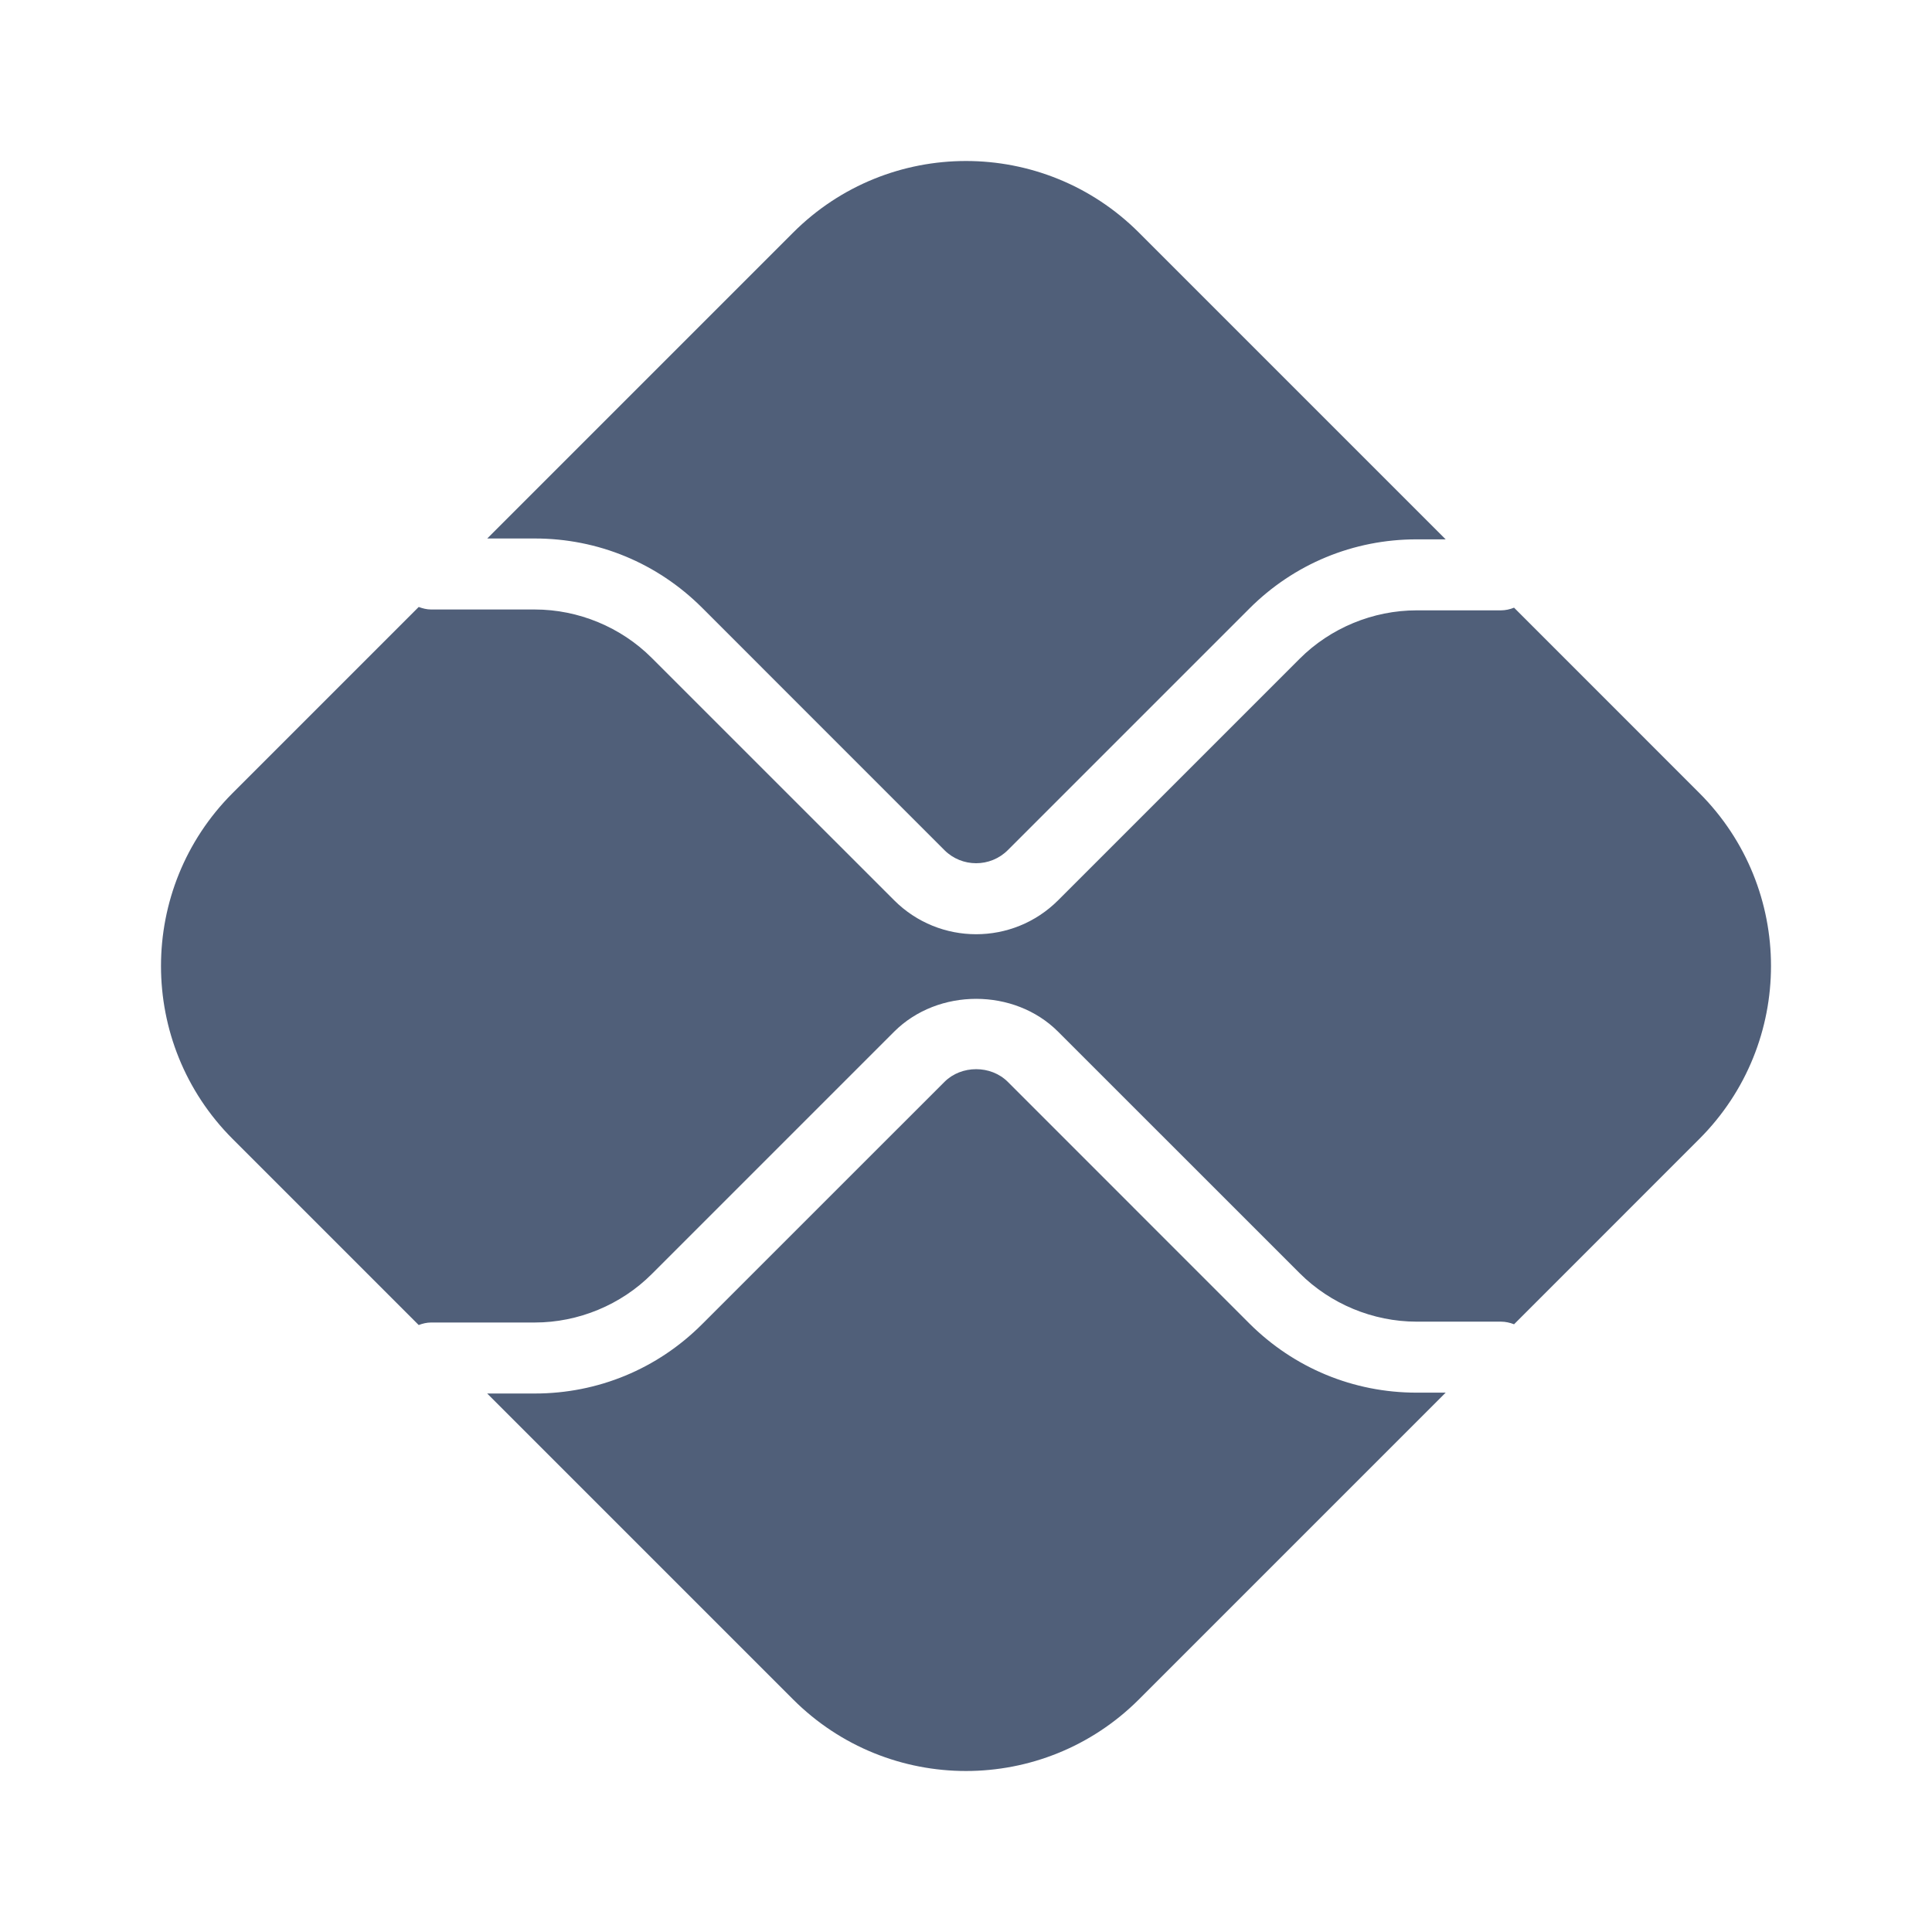
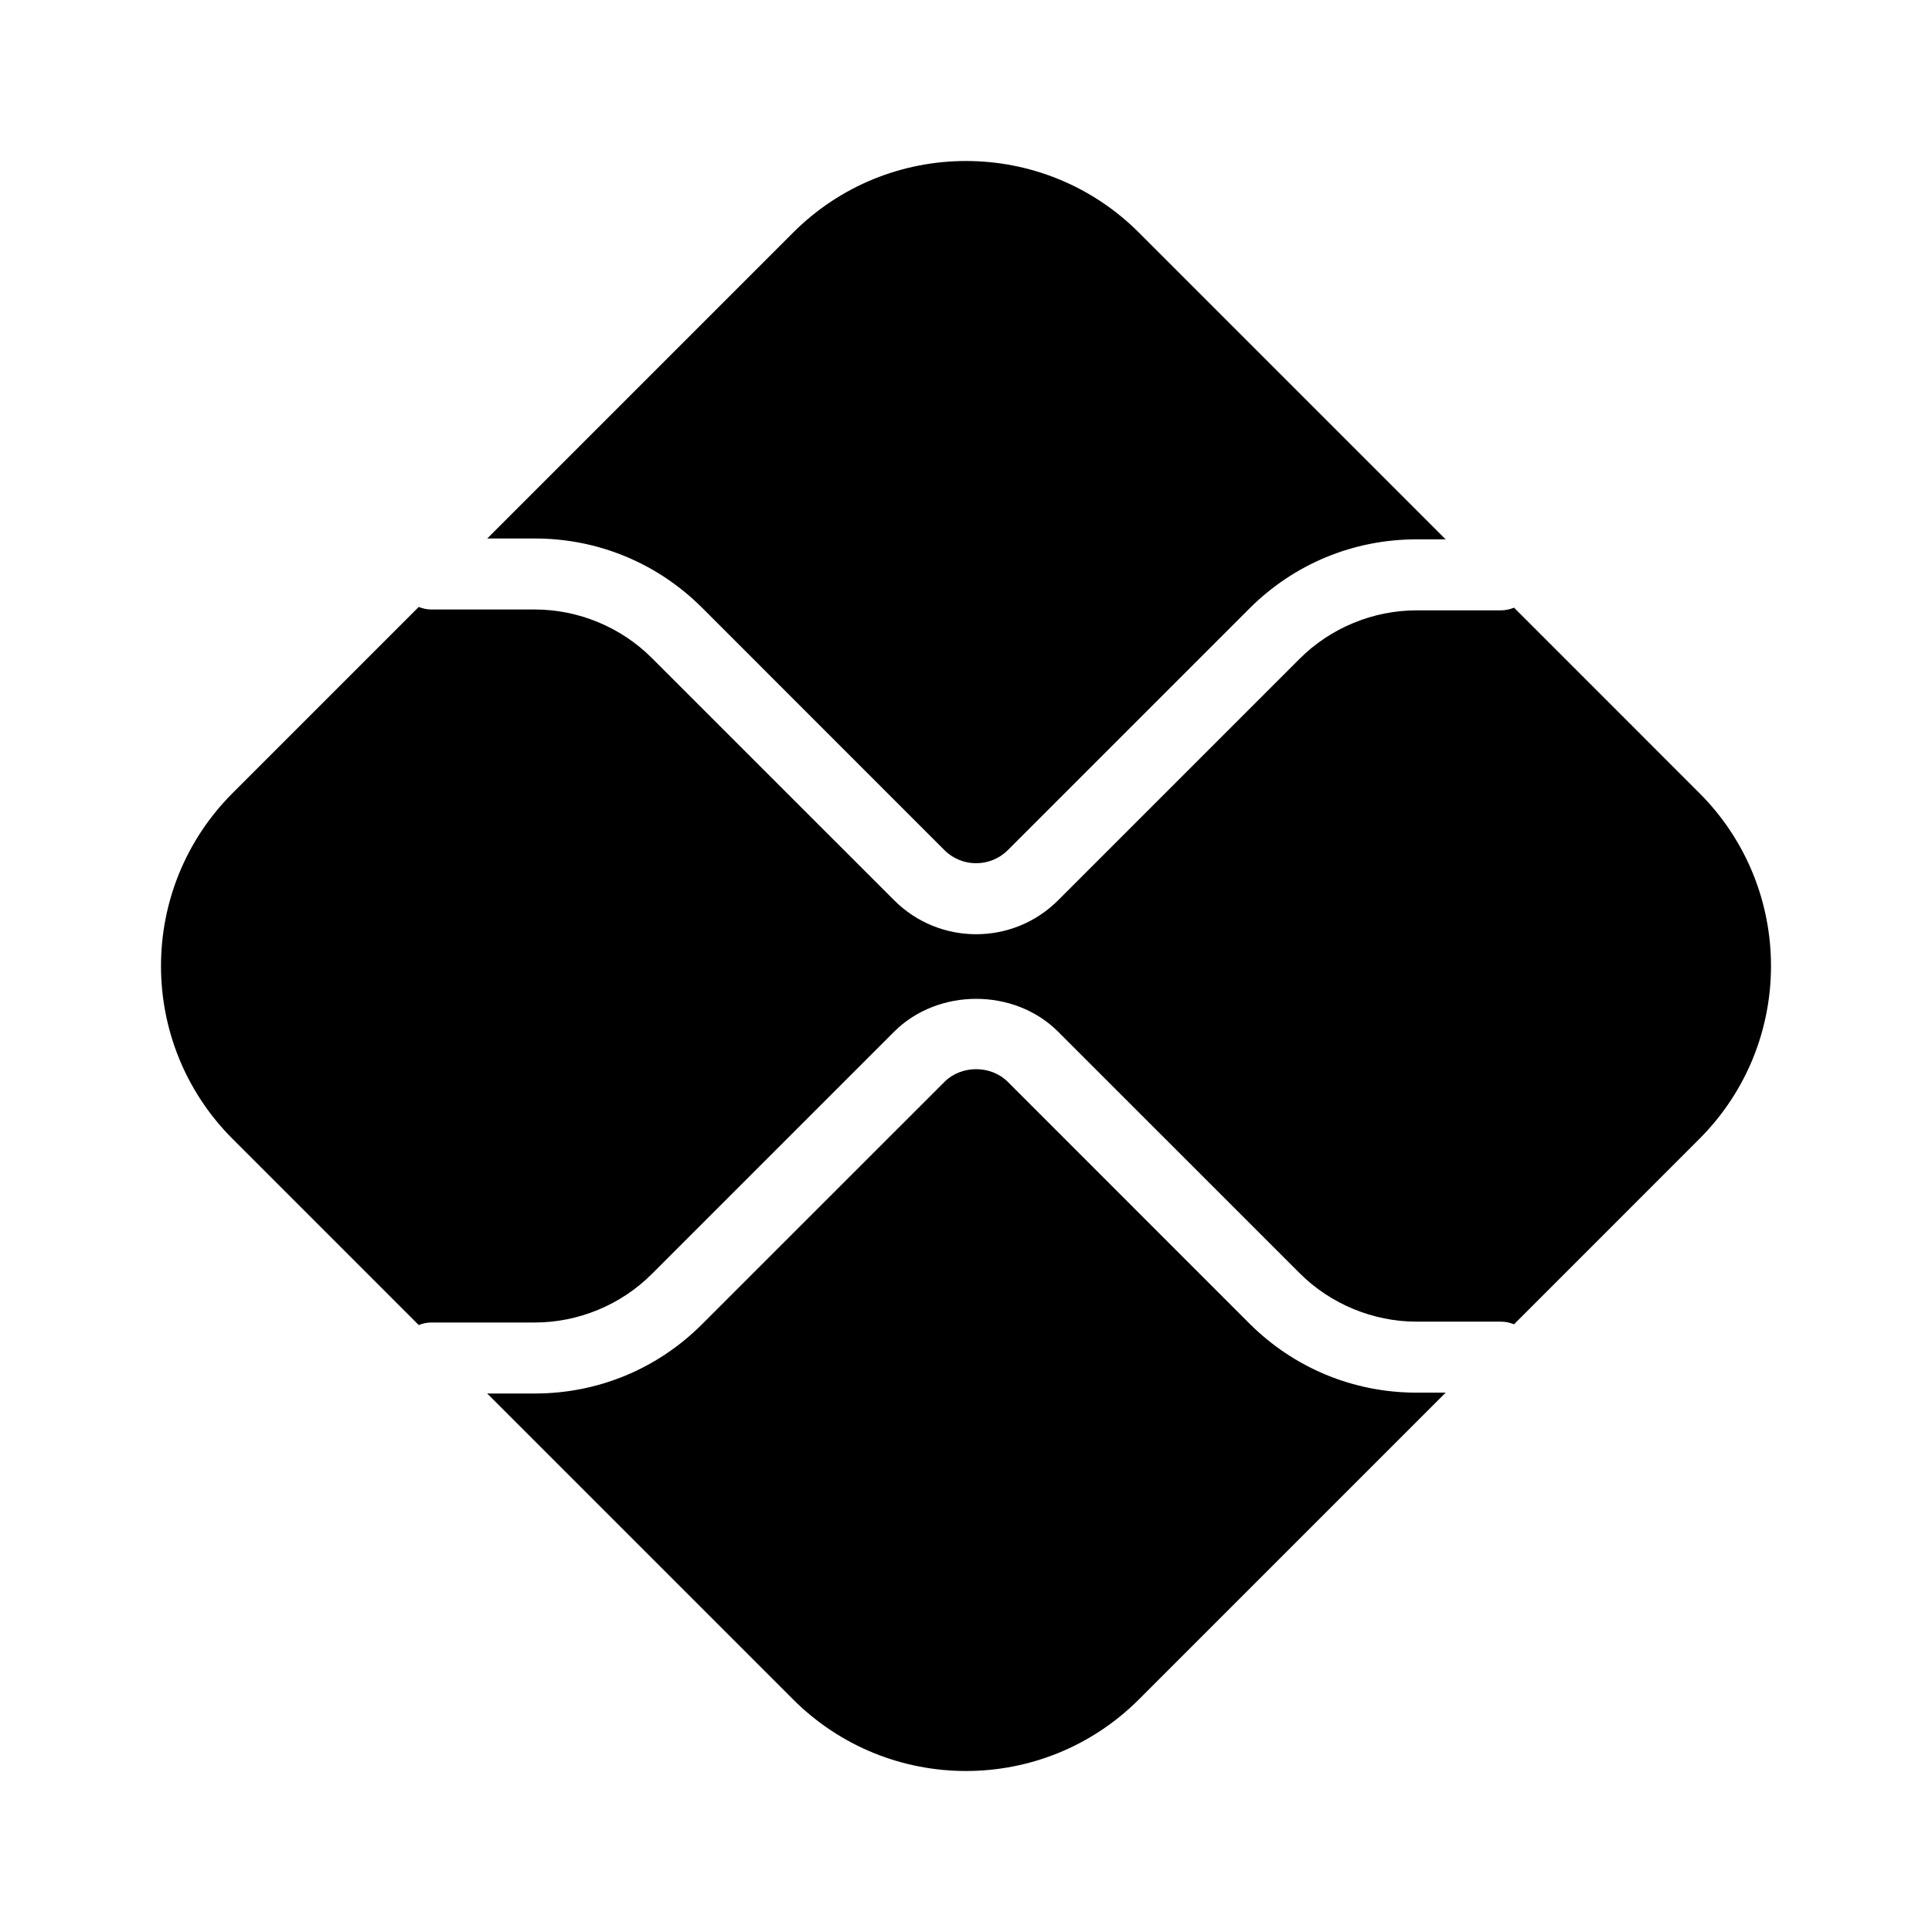
<svg xmlns="http://www.w3.org/2000/svg" width="36" height="36" viewBox="0 0 36 36" fill="none">
-   <path d="M26.396 25.95C25.219 25.95 24.112 25.491 23.279 24.66L18.78 20.16C18.464 19.843 17.913 19.844 17.598 20.16L13.081 24.676C12.249 25.508 11.142 25.966 9.965 25.966H9.078L14.777 31.665C16.557 33.445 19.443 33.445 21.223 31.665L26.938 25.95H26.396Z" fill="#505F79" />
-   <path d="M9.965 10.034C11.142 10.034 12.249 10.492 13.082 11.324L17.598 15.841C17.923 16.166 18.454 16.167 18.78 15.84L23.28 11.34C24.112 10.508 25.219 10.05 26.396 10.05H26.938L21.223 4.335C19.443 2.555 16.557 2.555 14.778 4.335L9.079 10.034L9.965 10.034Z" fill="#505F79" />
-   <path d="M31.665 14.777L28.212 11.323C28.136 11.354 28.053 11.373 27.966 11.373H26.396C25.584 11.373 24.789 11.702 24.216 12.276L19.716 16.776C19.295 17.197 18.742 17.408 18.189 17.408C17.636 17.408 17.083 17.197 16.662 16.776L12.145 12.26C11.572 11.686 10.777 11.357 9.965 11.357H8.034C7.952 11.357 7.875 11.337 7.802 11.31L4.335 14.777C2.555 16.557 2.555 19.443 4.335 21.223L7.802 24.69C7.875 24.662 7.952 24.643 8.034 24.643H9.965C10.777 24.643 11.572 24.314 12.145 23.74L16.661 19.224C17.478 18.408 18.901 18.408 19.716 19.224L24.216 23.723C24.789 24.297 25.584 24.627 26.396 24.627H27.966C28.053 24.627 28.136 24.646 28.212 24.676L31.665 21.222C33.445 19.442 33.445 16.557 31.665 14.777" fill="#505F79" />
+   <path d="M26.396 25.95C25.219 25.95 24.112 25.491 23.279 24.66L18.78 20.16C18.464 19.843 17.913 19.844 17.598 20.16L13.081 24.676C12.249 25.508 11.142 25.966 9.965 25.966H9.078L14.777 31.665C16.557 33.445 19.443 33.445 21.223 31.665L26.938 25.95H26.396Z" fill="black" />
+   <path d="M9.965 10.034C11.142 10.034 12.249 10.492 13.082 11.324L17.598 15.841C17.923 16.166 18.454 16.167 18.78 15.84L23.28 11.34C24.112 10.508 25.219 10.05 26.396 10.05H26.938L21.223 4.335C19.443 2.555 16.557 2.555 14.778 4.335L9.079 10.034L9.965 10.034Z" fill="black" />
+   <path d="M31.665 14.777L28.212 11.323C28.136 11.354 28.053 11.373 27.966 11.373H26.396C25.584 11.373 24.789 11.702 24.216 12.276L19.716 16.776C19.295 17.197 18.742 17.408 18.189 17.408C17.636 17.408 17.083 17.197 16.662 16.776L12.145 12.26C11.572 11.686 10.777 11.357 9.965 11.357H8.034C7.952 11.357 7.875 11.337 7.802 11.31L4.335 14.777C2.555 16.557 2.555 19.443 4.335 21.223L7.802 24.69C7.875 24.662 7.952 24.643 8.034 24.643H9.965C10.777 24.643 11.572 24.314 12.145 23.74L16.661 19.224C17.478 18.408 18.901 18.408 19.716 19.224L24.216 23.723C24.789 24.297 25.584 24.627 26.396 24.627H27.966C28.053 24.627 28.136 24.646 28.212 24.676L31.665 21.222C33.445 19.442 33.445 16.557 31.665 14.777" fill="black" />
</svg>
